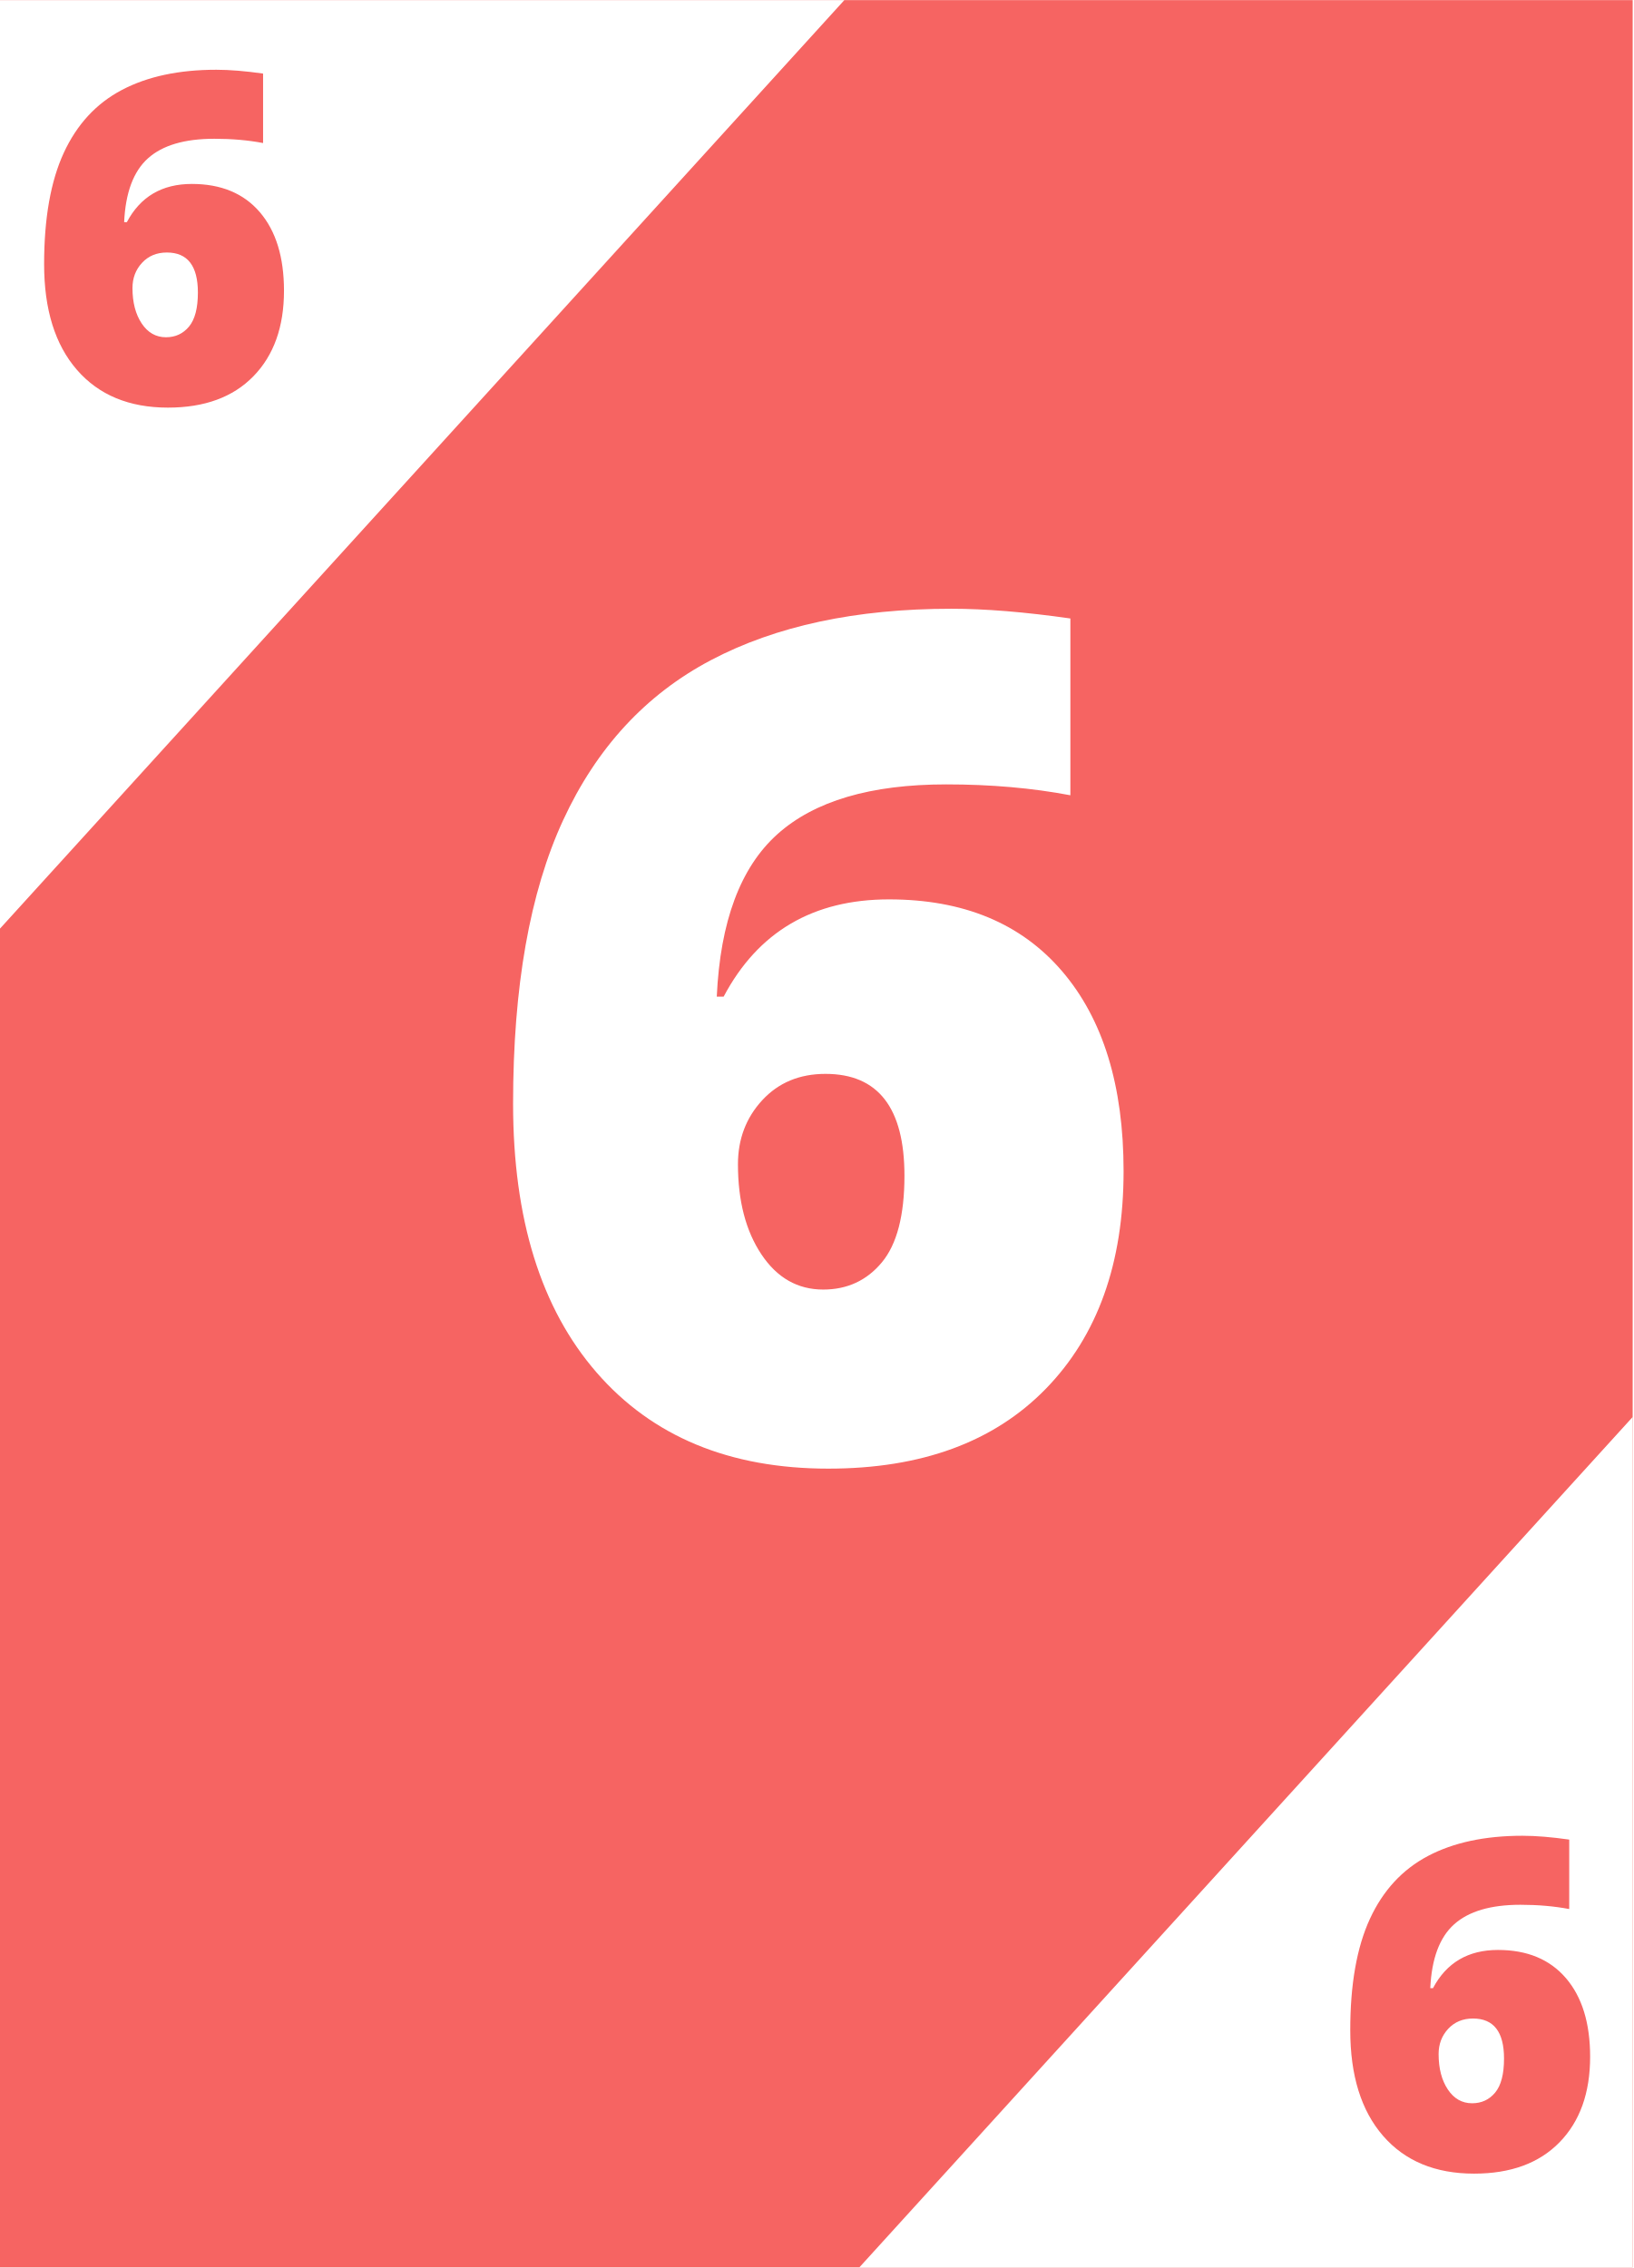
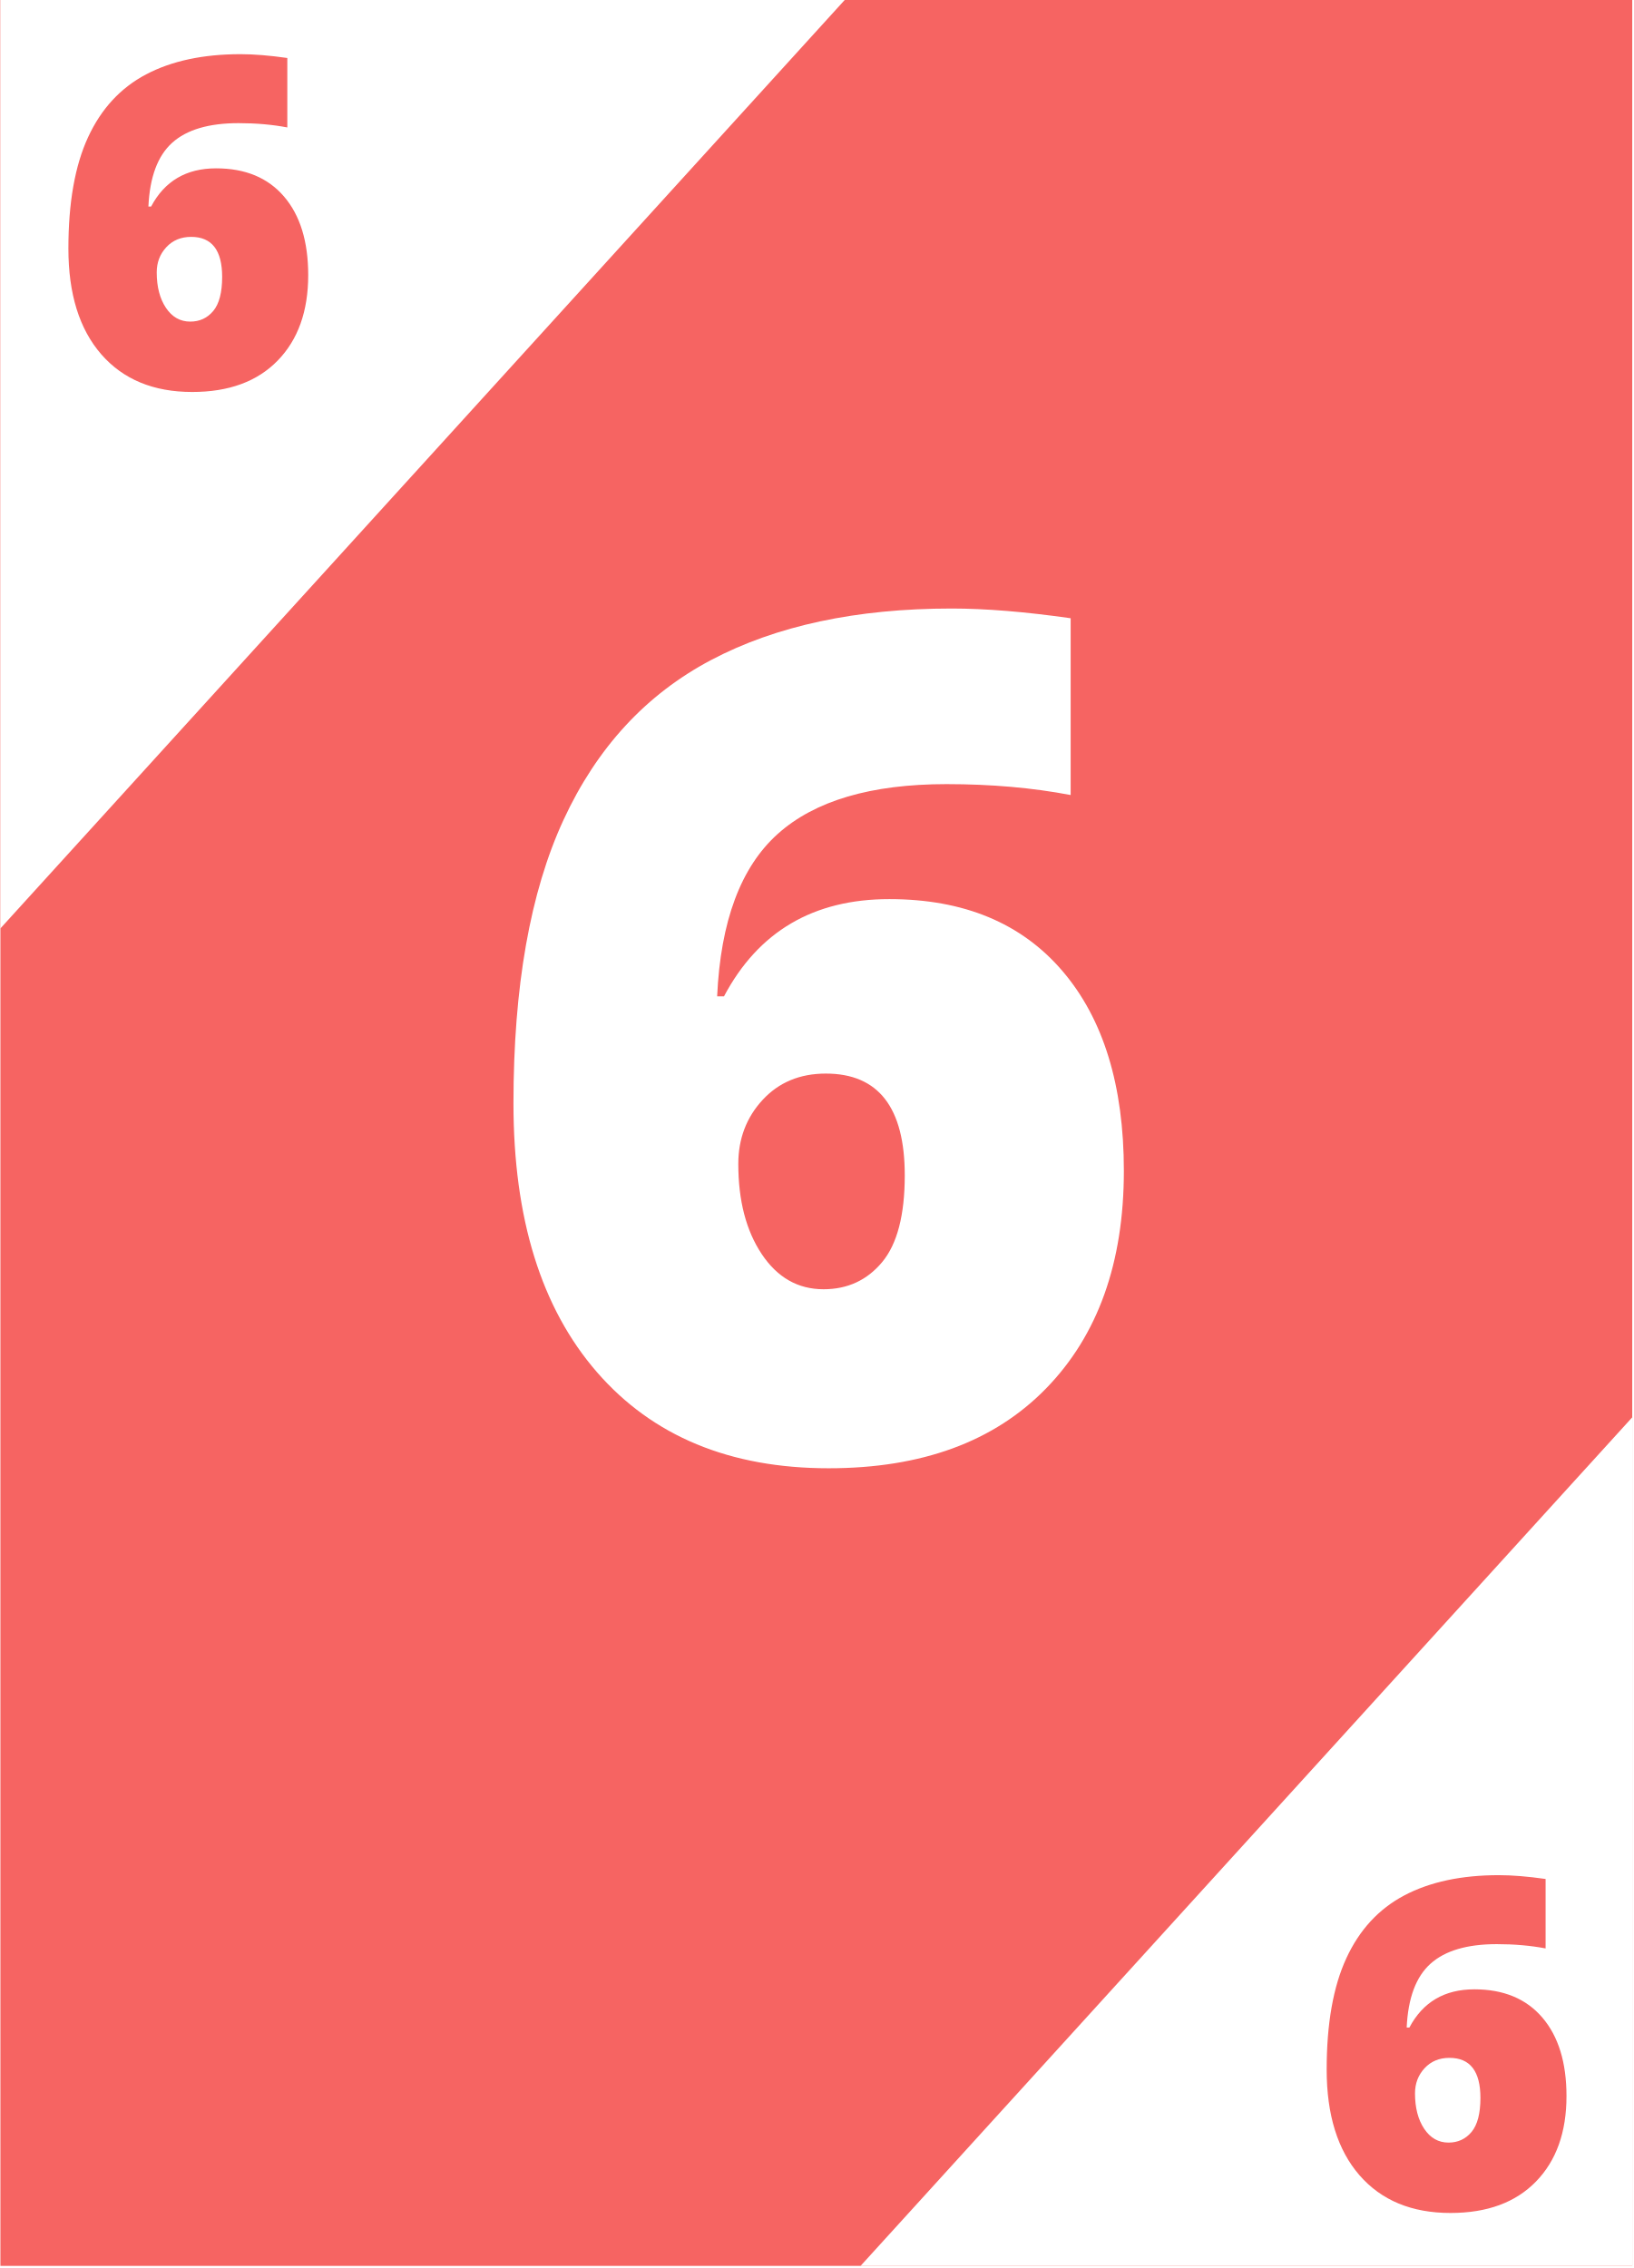
- <svg xmlns="http://www.w3.org/2000/svg" xmlns:xlink="http://www.w3.org/1999/xlink" width="2330.25pt" height="3236.25pt" viewBox="0 0 2330.25 3236.25" version="1.2">
+ <svg xmlns="http://www.w3.org/2000/svg" xmlns:xlink="http://www.w3.org/1999/xlink" width="582.75pt" height="809.25pt" viewBox="0 0 582.75 809.25" version="1.2">
  <defs>
    <g>
      <symbol overflow="visible" id="glyph0-0">
-         <path style="stroke:none;" d="M 142.047 -1193.516 L 829.438 -1193.516 L 829.438 0 L 142.047 0 Z M 227.766 -84.906 L 743.719 -84.906 L 743.719 -1108.609 L 227.766 -1108.609 Z M 227.766 -84.906 " />
+         <path style="stroke:none;" d="M 35.516 -298.391 L 207.375 -298.391 L 207.375 0 L 35.516 0 Z M 56.938 -21.234 L 185.938 -21.234 L 185.938 -277.172 L 56.938 -277.172 Z M 56.938 -21.234 " />
      </symbol>
      <symbol overflow="visible" id="glyph0-1">
-         <path style="stroke:none;" d="M 57.141 -504.516 C 57.141 -671.047 80.953 -805.879 128.578 -909.016 C 176.203 -1012.148 246.41 -1088.207 339.203 -1137.188 C 431.992 -1186.164 546.422 -1210.656 682.484 -1210.656 C 730.922 -1210.656 787.52 -1206.031 852.281 -1196.781 L 852.281 -944.516 C 797.863 -954.859 738.816 -960.031 675.141 -960.031 C 567.379 -960.031 487.102 -936.352 434.312 -889 C 381.52 -841.656 352.672 -764.375 347.766 -657.156 L 357.562 -657.156 C 406.551 -749.676 485.195 -795.938 593.5 -795.938 C 699.625 -795.938 781.938 -761.785 840.438 -693.484 C 898.945 -625.18 928.203 -530.082 928.203 -408.188 C 928.203 -277.02 891.191 -173.473 817.172 -97.547 C 743.16 -21.629 639.758 16.328 506.969 16.328 C 366.008 16.328 255.797 -29.383 176.328 -120.812 C 96.867 -212.25 57.141 -340.148 57.141 -504.516 Z M 499.625 -239.203 C 533.906 -239.203 561.797 -252.125 583.297 -277.969 C 604.797 -303.82 615.547 -345.051 615.547 -401.656 C 615.547 -498.52 577.988 -546.953 502.875 -546.953 C 465.875 -546.953 435.805 -534.438 412.672 -509.406 C 389.547 -484.375 377.984 -453.898 377.984 -417.984 C 377.984 -365.734 389.141 -322.875 411.453 -289.406 C 433.766 -255.938 463.156 -239.203 499.625 -239.203 Z M 499.625 -239.203 " />
+         <path style="stroke:none;" d="M 14.281 -126.141 C 14.281 -167.773 20.234 -201.484 32.141 -227.266 C 44.047 -253.047 61.598 -272.062 84.797 -284.312 C 108.004 -296.562 136.613 -302.688 170.625 -302.688 C 182.738 -302.688 196.891 -301.531 213.078 -299.219 L 213.078 -236.141 C 199.473 -238.734 184.711 -240.031 168.797 -240.031 C 141.848 -240.031 121.773 -234.109 108.578 -222.266 C 95.379 -210.43 88.172 -191.109 86.953 -164.297 L 89.391 -164.297 C 101.641 -187.43 121.301 -199 148.375 -199 C 174.914 -199 195.5 -190.457 210.125 -173.375 C 224.75 -156.301 232.062 -132.523 232.062 -102.047 C 232.062 -69.254 222.805 -43.367 204.297 -24.391 C 185.797 -5.41 159.945 4.078 126.75 4.078 C 91.508 4.078 63.953 -7.348 44.078 -30.203 C 24.211 -53.066 14.281 -85.047 14.281 -126.141 Z M 124.906 -59.797 C 133.477 -59.797 140.453 -63.023 145.828 -69.484 C 151.203 -75.953 153.891 -86.266 153.891 -100.422 C 153.891 -124.641 144.504 -136.75 125.734 -136.75 C 116.473 -136.75 108.953 -133.617 103.172 -127.359 C 97.391 -121.098 94.5 -113.477 94.5 -104.5 C 94.5 -91.438 97.285 -80.719 102.859 -72.344 C 108.441 -63.977 115.789 -59.797 124.906 -59.797 Z M 124.906 -59.797 " />
      </symbol>
      <symbol overflow="visible" id="glyph1-0">
-         <path style="stroke:none;" d="M 55.812 -468.953 L 325.891 -468.953 L 325.891 0 L 55.812 0 Z M 89.5 -33.359 L 292.219 -33.359 L 292.219 -435.594 L 89.5 -435.594 Z M 89.5 -33.359 " />
+         <path style="stroke:none;" d="M 13.953 -117.234 L 81.469 -117.234 L 81.469 0 L 13.953 0 Z M 22.375 -8.344 L 73.062 -8.344 L 73.062 -108.906 L 22.375 -108.906 Z M 22.375 -8.344 " />
      </symbol>
      <symbol overflow="visible" id="glyph1-1">
-         <path style="stroke:none;" d="M 22.453 -198.234 C 22.453 -263.672 31.805 -316.648 50.516 -357.172 C 69.234 -397.691 96.82 -427.57 133.281 -446.812 C 169.738 -466.062 214.695 -475.688 268.156 -475.688 C 287.188 -475.688 309.426 -473.867 334.875 -470.234 L 334.875 -371.125 C 313.488 -375.188 290.285 -377.219 265.266 -377.219 C 222.93 -377.219 191.391 -367.914 170.641 -349.312 C 149.898 -330.707 138.566 -300.344 136.641 -258.219 L 140.5 -258.219 C 159.738 -294.57 190.633 -312.75 233.188 -312.75 C 274.895 -312.75 307.238 -299.328 330.219 -272.484 C 353.207 -245.648 364.703 -208.281 364.703 -160.375 C 364.703 -108.844 350.16 -68.16 321.078 -38.328 C 291.992 -8.492 251.363 6.422 199.188 6.422 C 143.801 6.422 100.5 -11.539 69.281 -47.469 C 38.062 -83.395 22.453 -133.648 22.453 -198.234 Z M 196.312 -93.984 C 209.781 -93.984 220.738 -99.062 229.188 -109.219 C 237.633 -119.375 241.859 -135.57 241.859 -157.812 C 241.859 -195.875 227.102 -214.906 197.594 -214.906 C 183.051 -214.906 171.234 -209.988 162.141 -200.156 C 153.055 -190.32 148.516 -178.348 148.516 -164.234 C 148.516 -143.703 152.895 -126.859 161.656 -113.703 C 170.426 -100.555 181.977 -93.984 196.312 -93.984 Z M 196.312 -93.984 " />
+         <path style="stroke:none;" d="M 5.609 -49.562 C 5.609 -65.914 7.945 -79.156 12.625 -89.281 C 17.301 -99.414 24.195 -106.891 33.312 -111.703 C 42.438 -116.516 53.68 -118.922 67.047 -118.922 C 71.797 -118.922 77.352 -118.469 83.719 -117.562 L 83.719 -92.781 C 78.375 -93.801 72.57 -94.312 66.312 -94.312 C 55.727 -94.312 47.844 -91.984 42.656 -87.328 C 37.477 -82.68 34.645 -75.094 34.156 -64.562 L 35.125 -64.562 C 39.938 -73.645 47.66 -78.188 58.297 -78.188 C 68.723 -78.188 76.805 -74.832 82.547 -68.125 C 88.297 -61.414 91.172 -52.07 91.172 -40.094 C 91.172 -27.207 87.535 -17.035 80.266 -9.578 C 72.992 -2.117 62.836 1.609 49.797 1.609 C 35.953 1.609 25.125 -2.879 17.312 -11.859 C 9.508 -20.848 5.609 -33.414 5.609 -49.562 Z M 49.078 -23.5 C 52.441 -23.5 55.18 -24.766 57.297 -27.297 C 59.41 -29.836 60.469 -33.891 60.469 -39.453 C 60.469 -48.973 56.781 -53.734 49.406 -53.734 C 45.77 -53.734 42.812 -52.5 40.531 -50.031 C 38.258 -47.57 37.125 -44.582 37.125 -41.062 C 37.125 -35.926 38.219 -31.711 40.406 -28.422 C 42.602 -25.141 45.492 -23.5 49.078 -23.5 Z M 49.078 -23.5 " />
      </symbol>
    </g>
    <clipPath id="clip1">
-       <path d="M 0 0.145 L 2329.5 0.145 L 2329.5 3235.355 L 0 3235.355 Z M 0 0.145 " />
+       <path d="M 0.145 0 L 582.355 0 L 582.355 808.5 L 0.145 808.5 Z M 0.145 0 " />
    </clipPath>
    <clipPath id="clip2">
-       <path d="M 0 0.145 L 1299 0.145 L 1299 1432 L 0 1432 Z M 0 0.145 " />
+       <path d="M 0.145 0 L 325 0 L 325 358 L 0.145 358 Z M 0.145 0 " />
    </clipPath>
    <clipPath id="clip3">
-       <path d="M 1133 1802 L 2329.5 1802 L 2329.5 3235.355 L 1133 3235.355 Z M 1133 1802 " />
+       <path d="M 283 450 L 582.355 450 L 582.355 808.5 L 283 808.5 Z M 283 450 " />
    </clipPath>
  </defs>
  <g id="surface1">
    <g clip-path="url(#clip1)" clip-rule="nonzero">
-       <path style=" stroke:none;fill-rule:nonzero;fill:rgb(100%,100%,100%);fill-opacity:1;" d="M 0 0.145 L 2329.5 0.145 L 2329.5 3235.355 L 0 3235.355 Z M 0 0.145 " />
-       <path style=" stroke:none;fill-rule:nonzero;fill:rgb(96.469%,39.22%,38.429%);fill-opacity:1;" d="M 0 0.145 L 2329.5 0.145 L 2329.5 3235.355 L 0 3235.355 Z M 0 0.145 " />
+       <path style=" stroke:none;fill-rule:nonzero;fill:rgb(100%,100%,100%);fill-opacity:1;" d="M 0.145 0 L 582.605 0 L 582.605 808.848 L 0.145 808.848 Z M 0.145 0 " />
+       <path style=" stroke:none;fill-rule:nonzero;fill:rgb(96.469%,39.22%,38.429%);fill-opacity:1;" d="M 0.145 0 L 582.605 0 L 582.605 808.848 L 0.145 808.848 Z M 0.145 0 " />
    </g>
    <g clip-path="url(#clip2)" clip-rule="nonzero">
-       <path style=" stroke:none;fill-rule:nonzero;fill:rgb(100%,100%,100%);fill-opacity:1;" d="M 348.711 -966.68 L 1298.523 -103.004 L -97.043 1431.75 L -1046.859 568.078 Z M 348.711 -966.68 " />
+       <path style=" stroke:none;fill-rule:nonzero;fill:rgb(100%,100%,100%);fill-opacity:1;" d="M 87.352 -241.715 L 324.82 -25.785 L -24.094 357.926 L -261.559 141.992 Z M 87.352 -241.715 " />
    </g>
    <g clip-path="url(#clip3)" clip-rule="nonzero">
-       <path style=" stroke:none;fill-rule:nonzero;fill:rgb(100%,100%,100%);fill-opacity:1;" d="M 2528.922 1802.629 L 3478.734 2666.305 L 2083.168 4201.059 L 1133.352 3337.387 Z M 2528.922 1802.629 " />
+       <path style=" stroke:none;fill-rule:nonzero;fill:rgb(100%,100%,100%);fill-opacity:1;" d="M 632.434 450.648 L 869.902 666.578 L 520.992 1050.289 L 283.523 834.359 Z M 632.434 450.648 " />
    </g>
    <g style="fill:rgb(100%,100%,100%);fill-opacity:1;">
-       <use xlink:href="#glyph0-1" x="674.93" y="2079.293" />
+       <use xlink:href="#glyph0-1" x="168.913" y="519.816" />
    </g>
    <g style="fill:rgb(96.469%,39.22%,38.429%);fill-opacity:1;">
-       <use xlink:href="#glyph1-1" x="40.494" y="575.22" />
+       <use xlink:href="#glyph1-1" x="18.792" y="138.253" />
    </g>
    <g style="fill:rgb(96.469%,39.22%,38.429%);fill-opacity:1;">
-       <use xlink:href="#glyph1-1" x="1904.094" y="3095.174" />
+       <use xlink:href="#glyph1-1" x="467.724" y="788.004" />
    </g>
  </g>
</svg>
